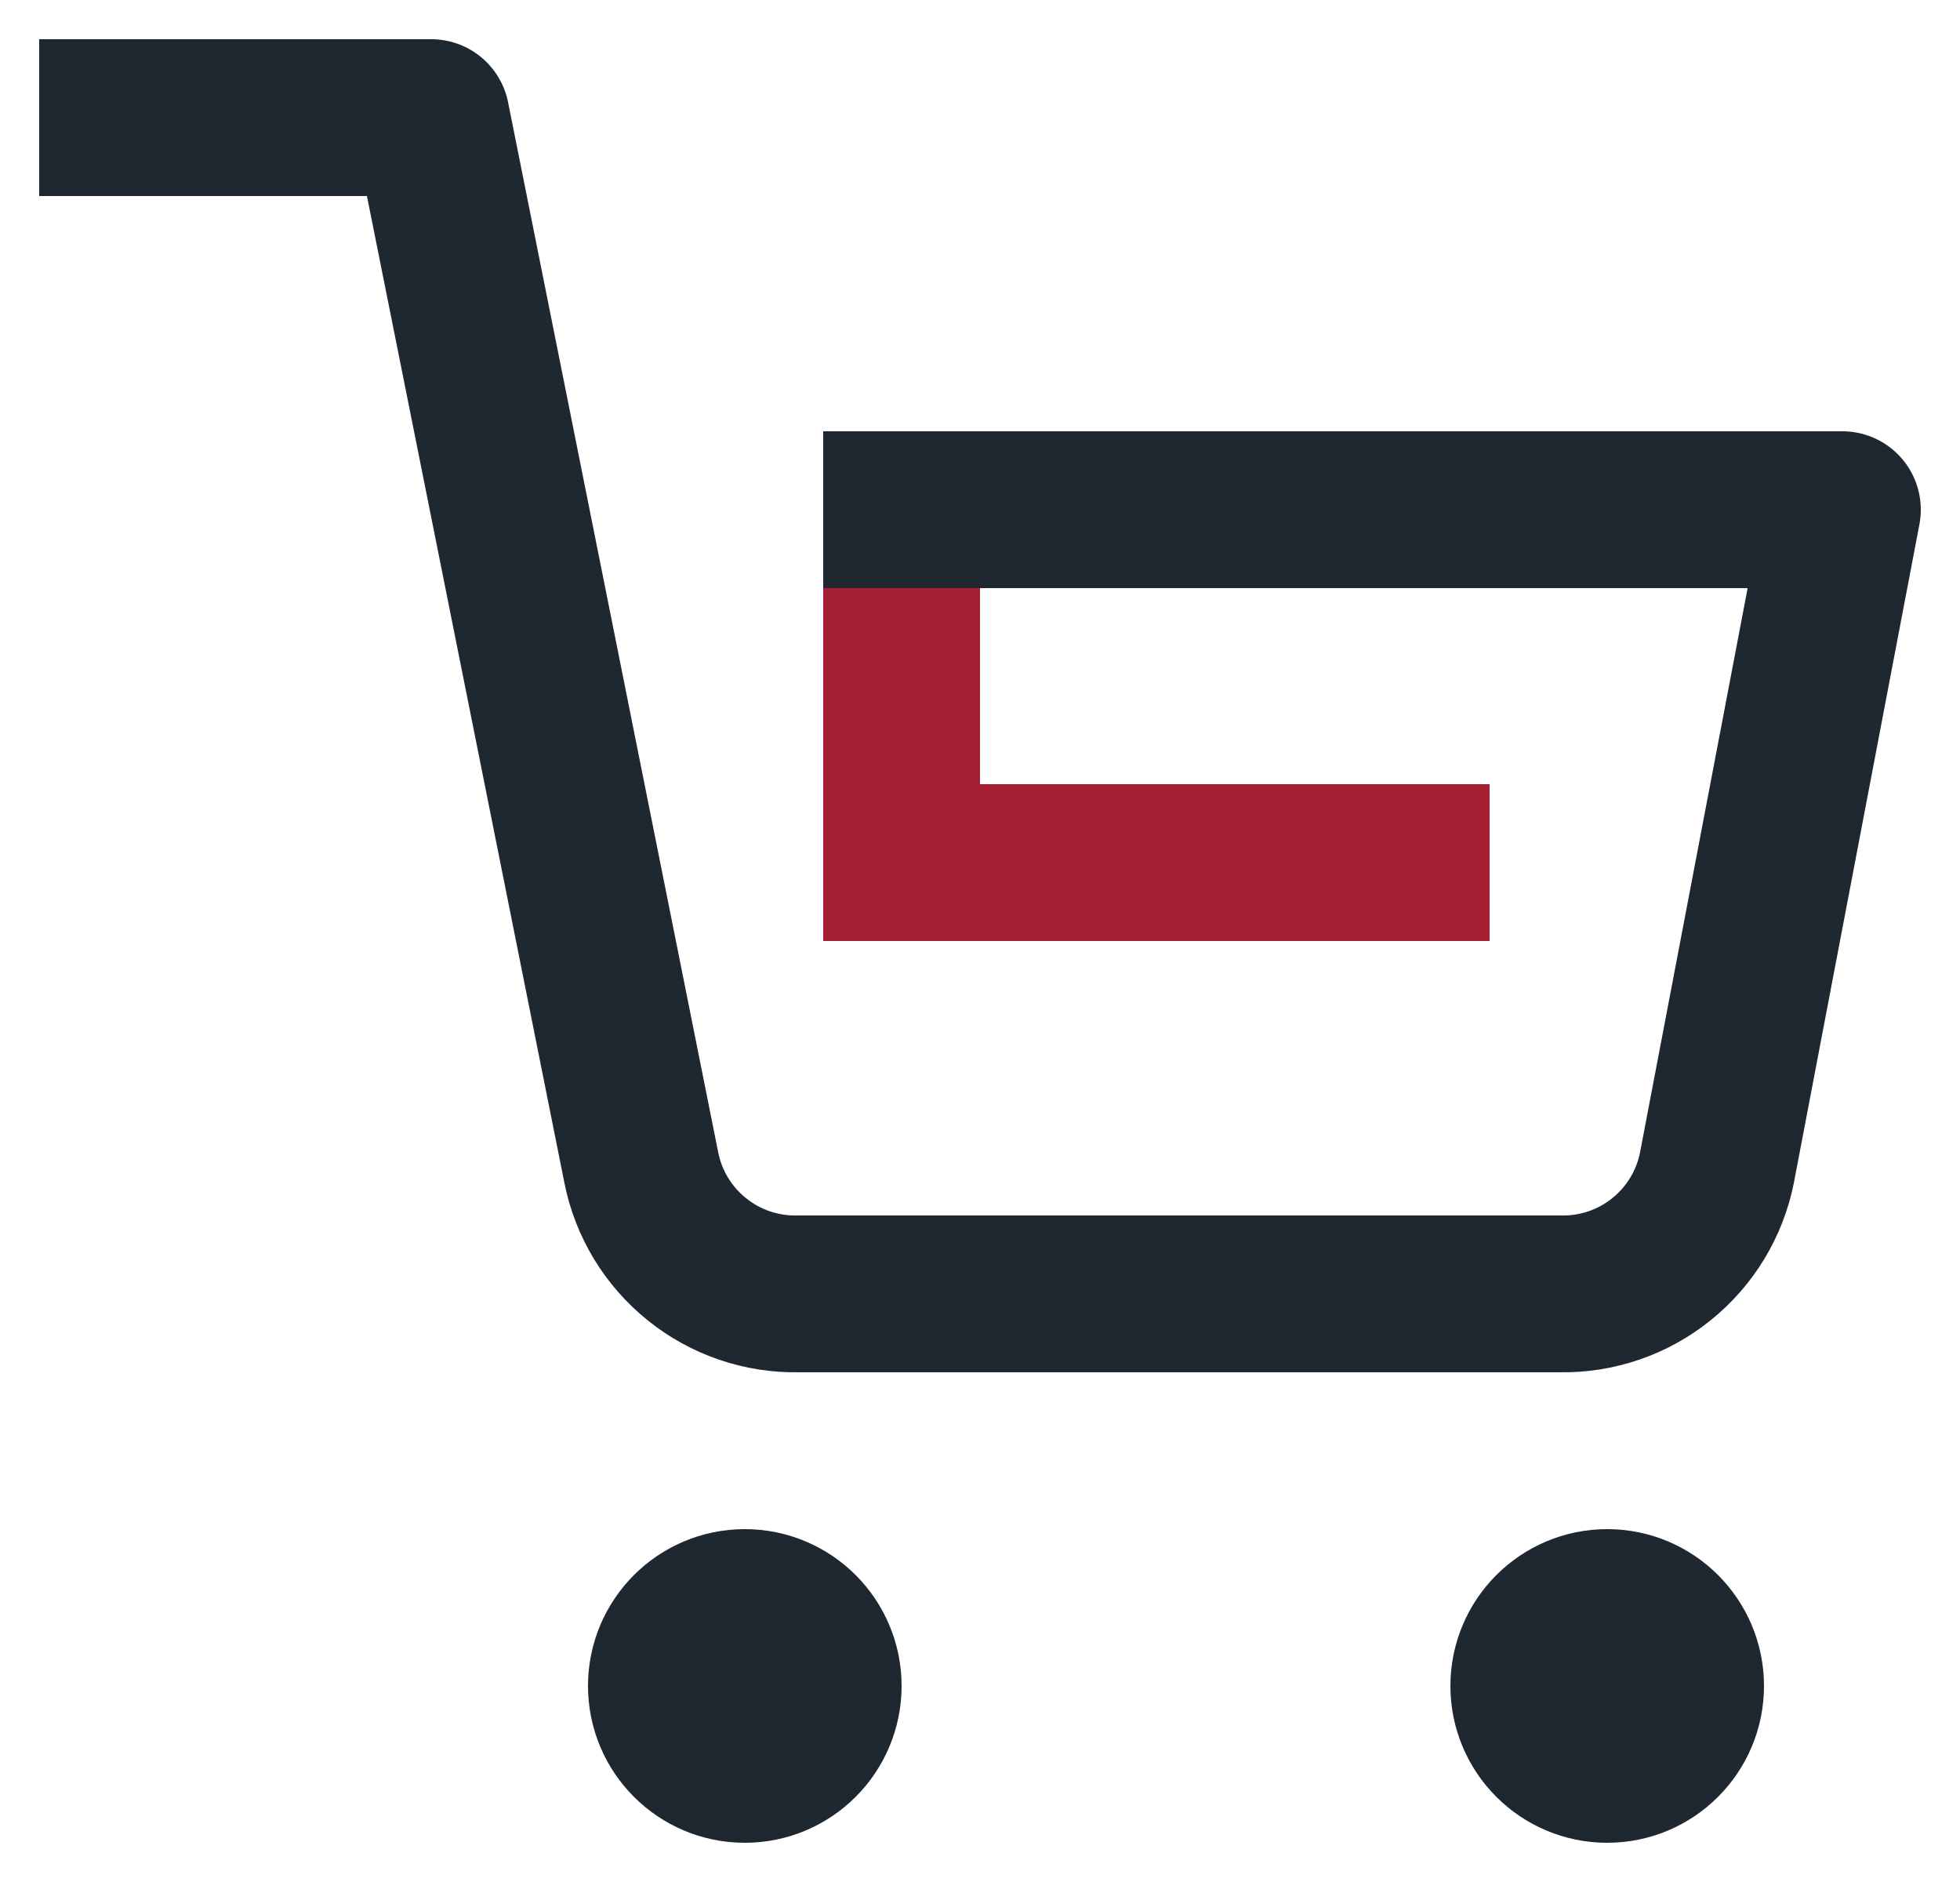
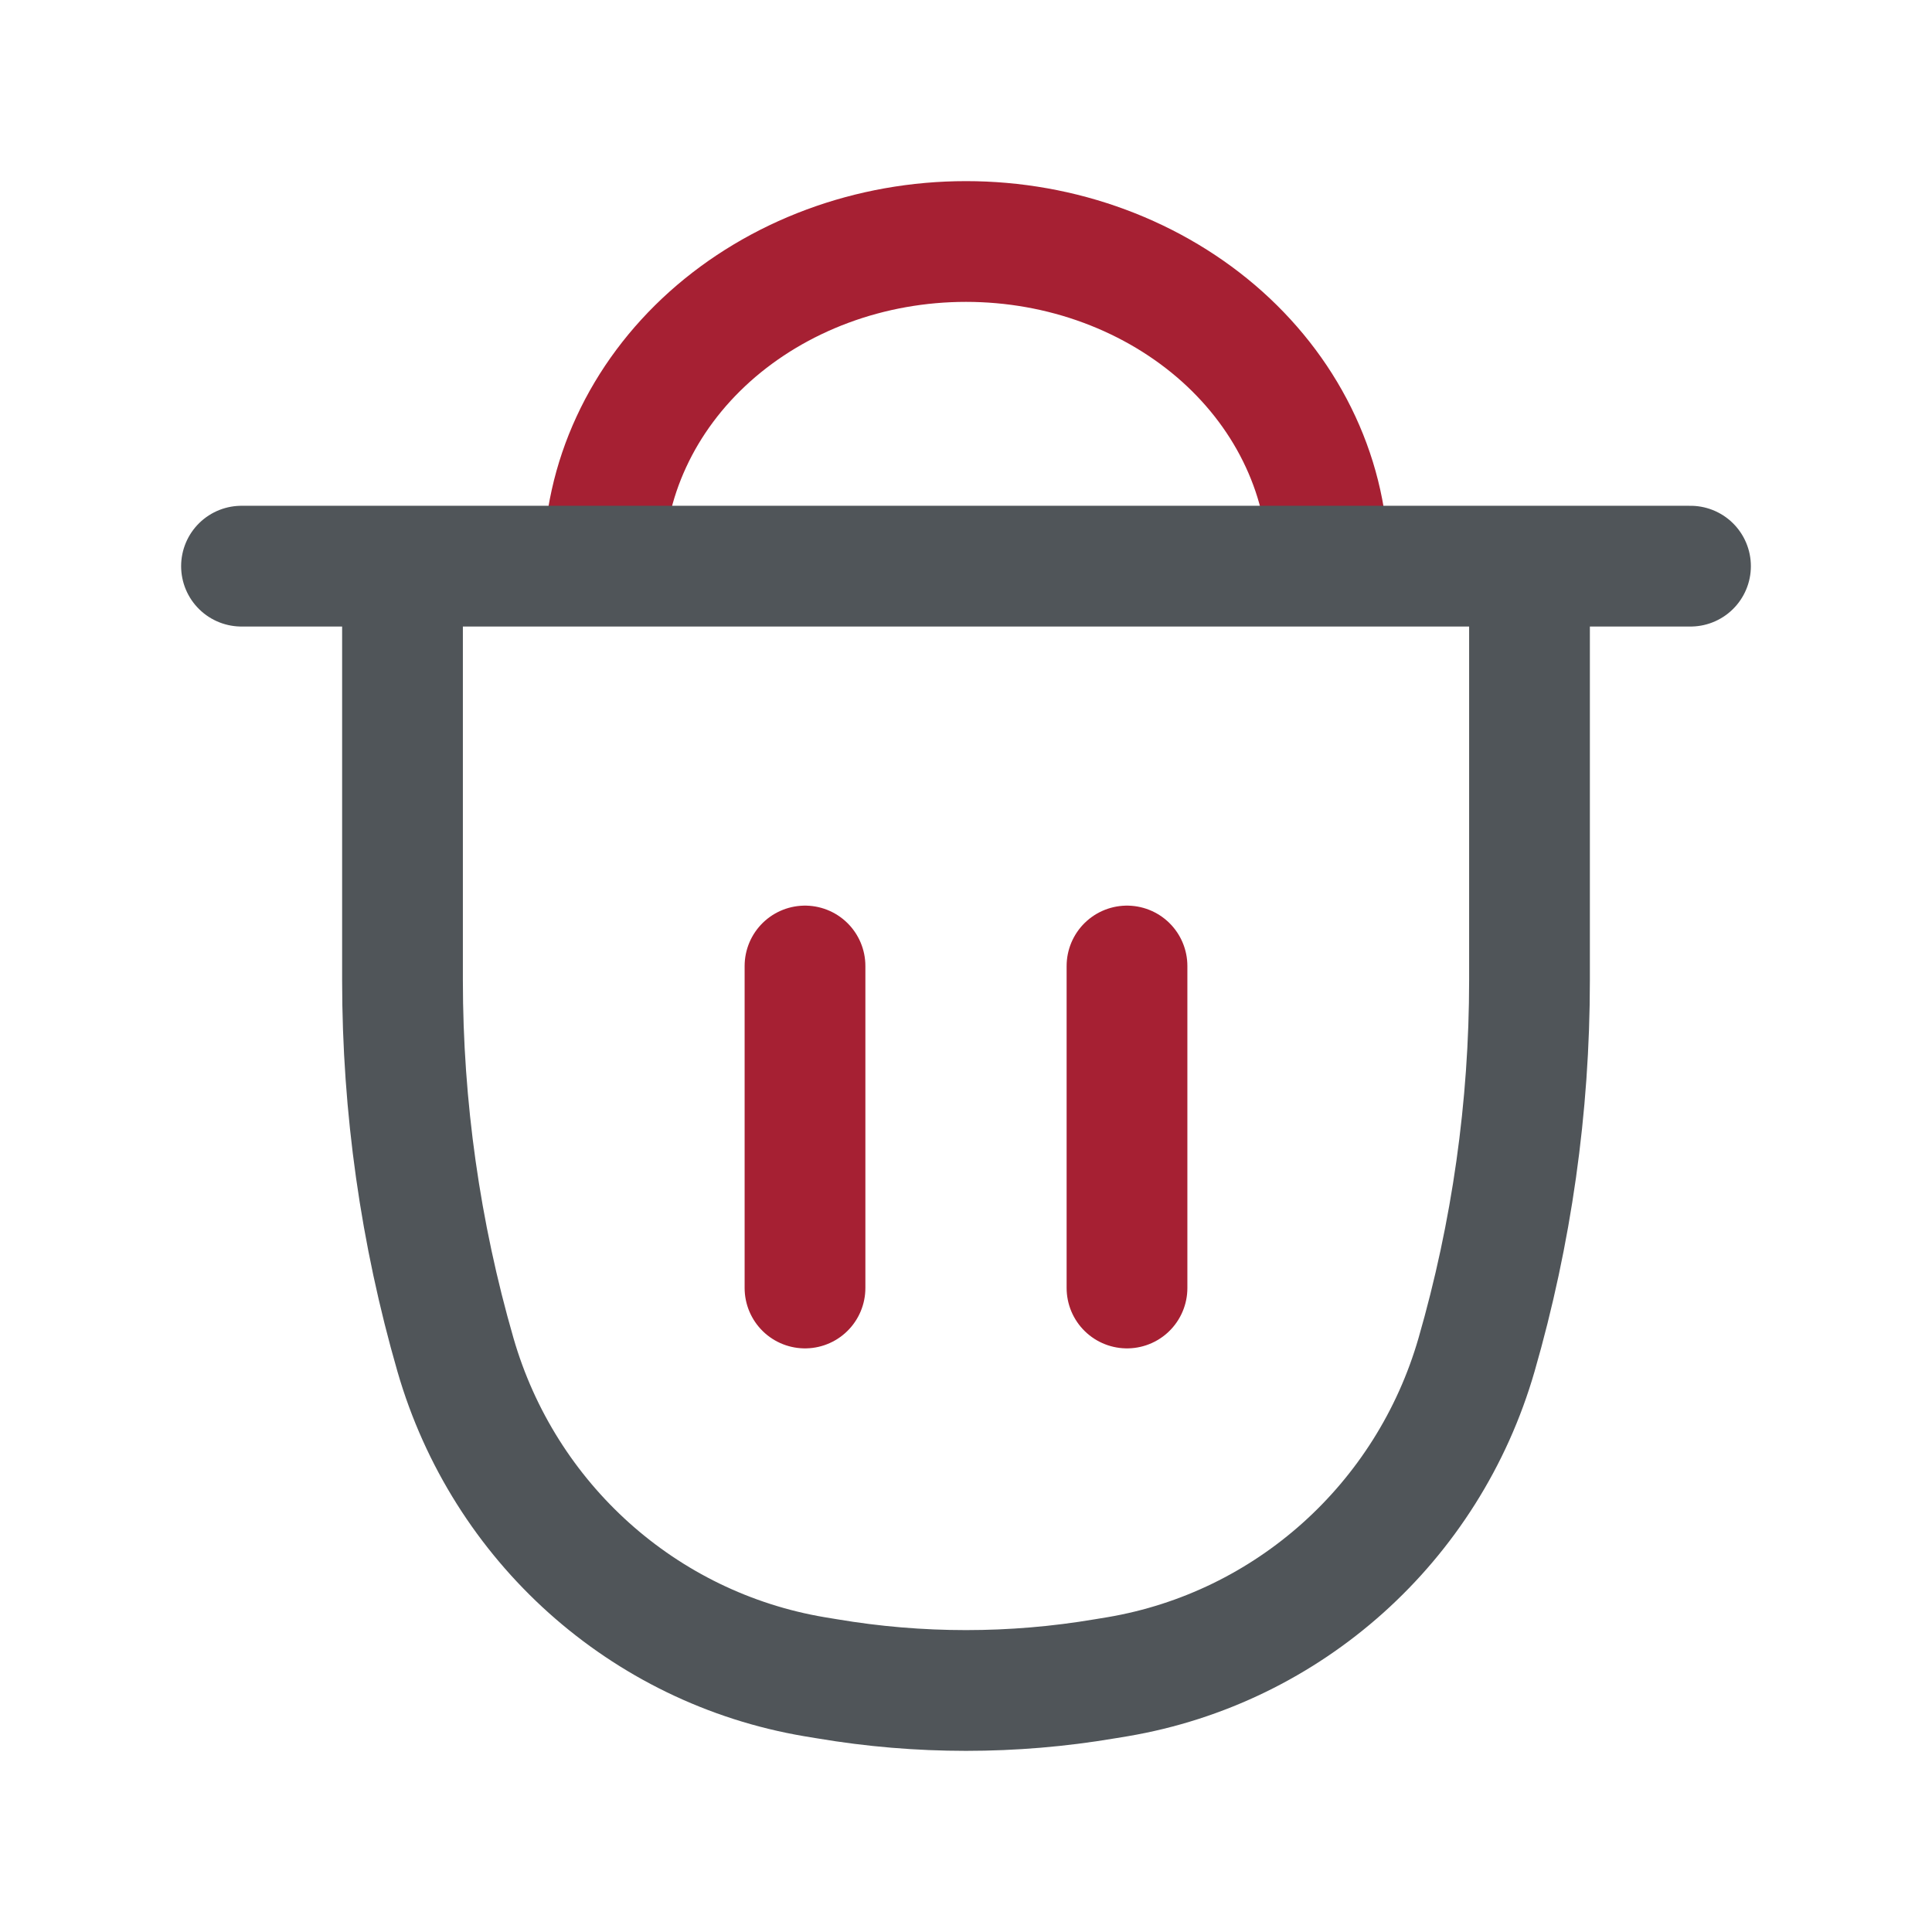
- <svg xmlns="http://www.w3.org/2000/svg" width="25" height="24" viewBox="0 0 25 24" fill="none">
-   <g id="vector">
-     <path id="Vector" d="M1.5 1.5H5.5L8.18 14.89C8.271 15.35 8.522 15.764 8.888 16.058C9.253 16.353 9.711 16.509 10.18 16.5H19.9C20.369 16.509 20.827 16.353 21.192 16.058C21.558 15.764 21.809 15.35 21.9 14.89L23.5 6.5H11.5M10.5 21.5C10.5 22.052 10.052 22.5 9.5 22.5C8.948 22.5 8.5 22.052 8.5 21.5C8.5 20.948 8.948 20.5 9.5 20.5C10.052 20.5 10.5 20.948 10.5 21.5ZM21.5 21.5C21.5 22.052 21.052 22.5 20.5 22.5C19.948 22.5 19.5 22.052 19.5 21.5C19.5 20.948 19.948 20.5 20.5 20.5C21.052 20.5 21.5 20.948 21.5 21.5Z" stroke="#1F2830" stroke-width="2" stroke-linecap="square" stroke-linejoin="round" />
-     <path id="Vector 10" d="M19 11H11.5V7.5" stroke="#A62033" stroke-width="2" />
-   </g>
+ <svg xmlns="http://www.w3.org/2000/svg" width="24" height="24" viewBox="0 0 24 24" fill="none">
+   <path d="M7.5 7.033C7.5 6.503 7.616 5.979 7.843 5.489C8.069 5 8.4 4.556 8.818 4.181C9.236 3.807 9.732 3.51 10.278 3.307C10.824 3.104 11.409 3 12 3C12.591 3 13.176 3.104 13.722 3.307C14.268 3.51 14.764 3.807 15.182 4.181C15.6 4.556 15.931 5 16.157 5.489C16.384 5.979 16.5 6.503 16.5 7.033" stroke="#A62033" stroke-width="1.5" />
+   <path d="M3 7.033H21M5 7.033V12.176C5 13.751 5.222 15.318 5.658 16.83C6.26 18.916 7.993 20.47 10.118 20.829L10.276 20.855C11.417 21.048 12.583 21.048 13.724 20.855L13.882 20.829C16.006 20.47 17.74 18.916 18.342 16.83C18.778 15.318 19 13.751 19 12.176V7.033H5Z" stroke="#505559" stroke-width="1.5" stroke-linecap="round" />
+   <path d="M10 12V16M14 12V16" stroke="#A62033" stroke-width="1.5" stroke-linecap="round" />
</svg>
